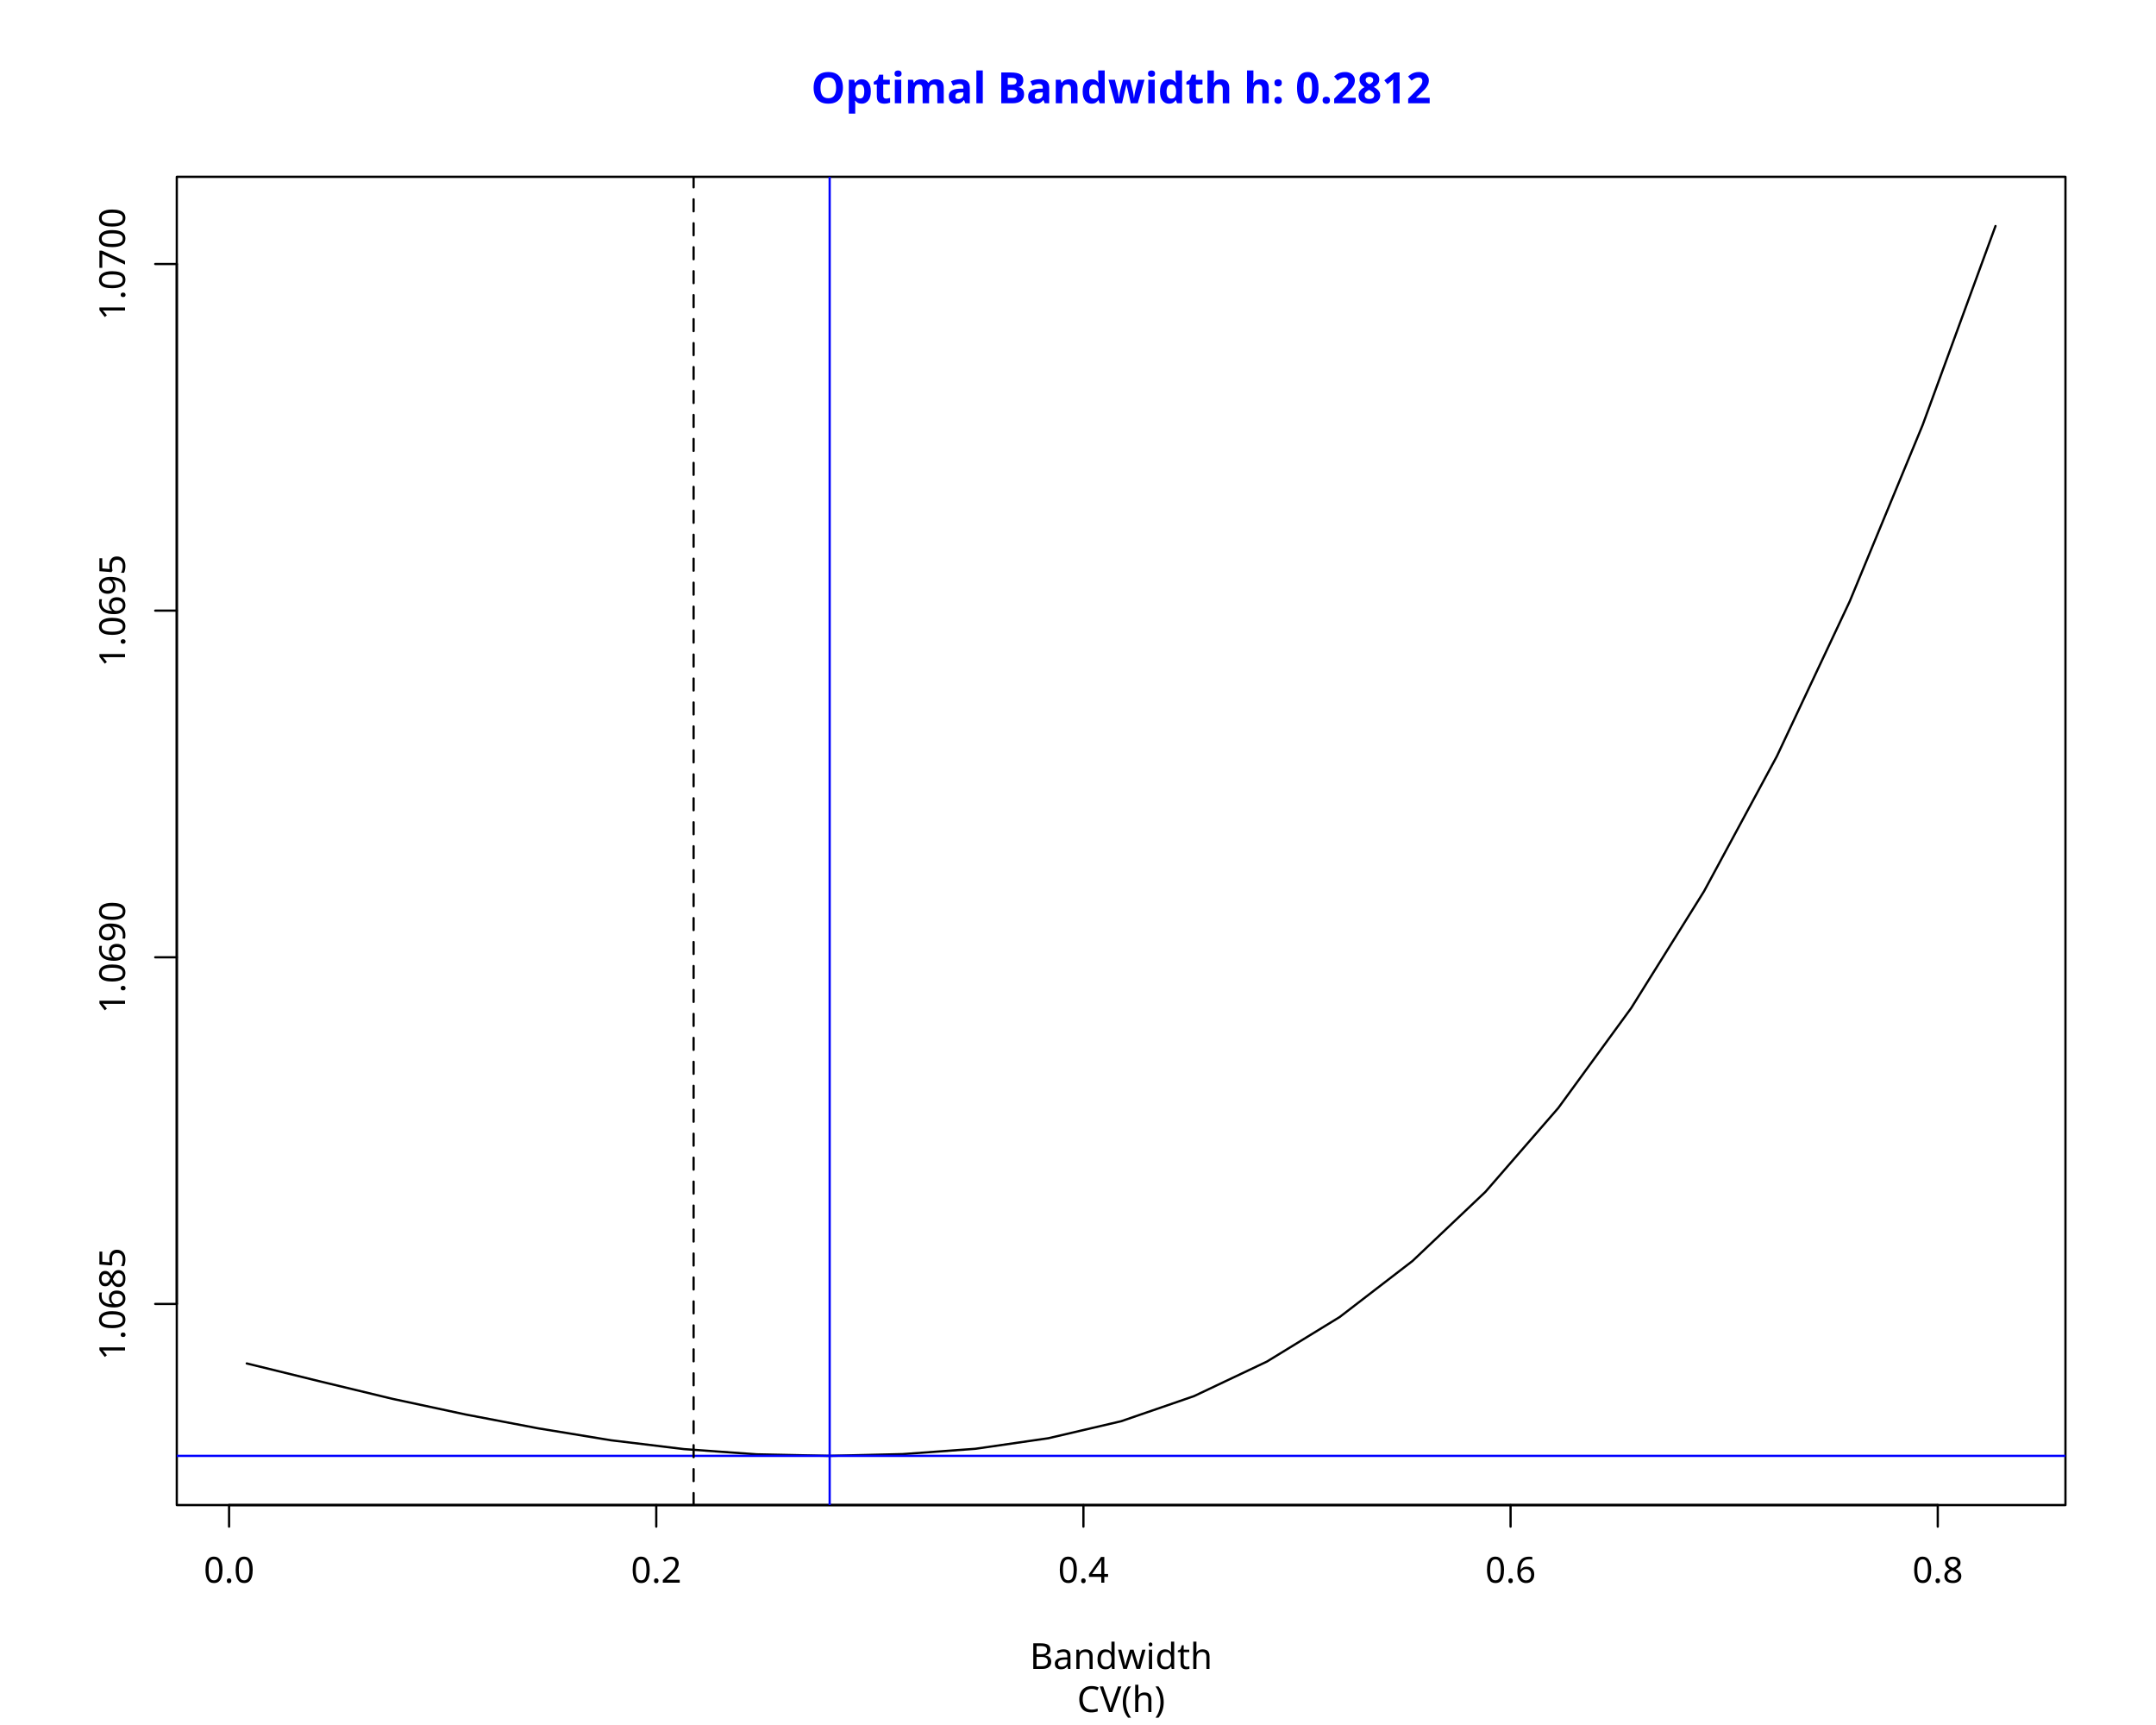
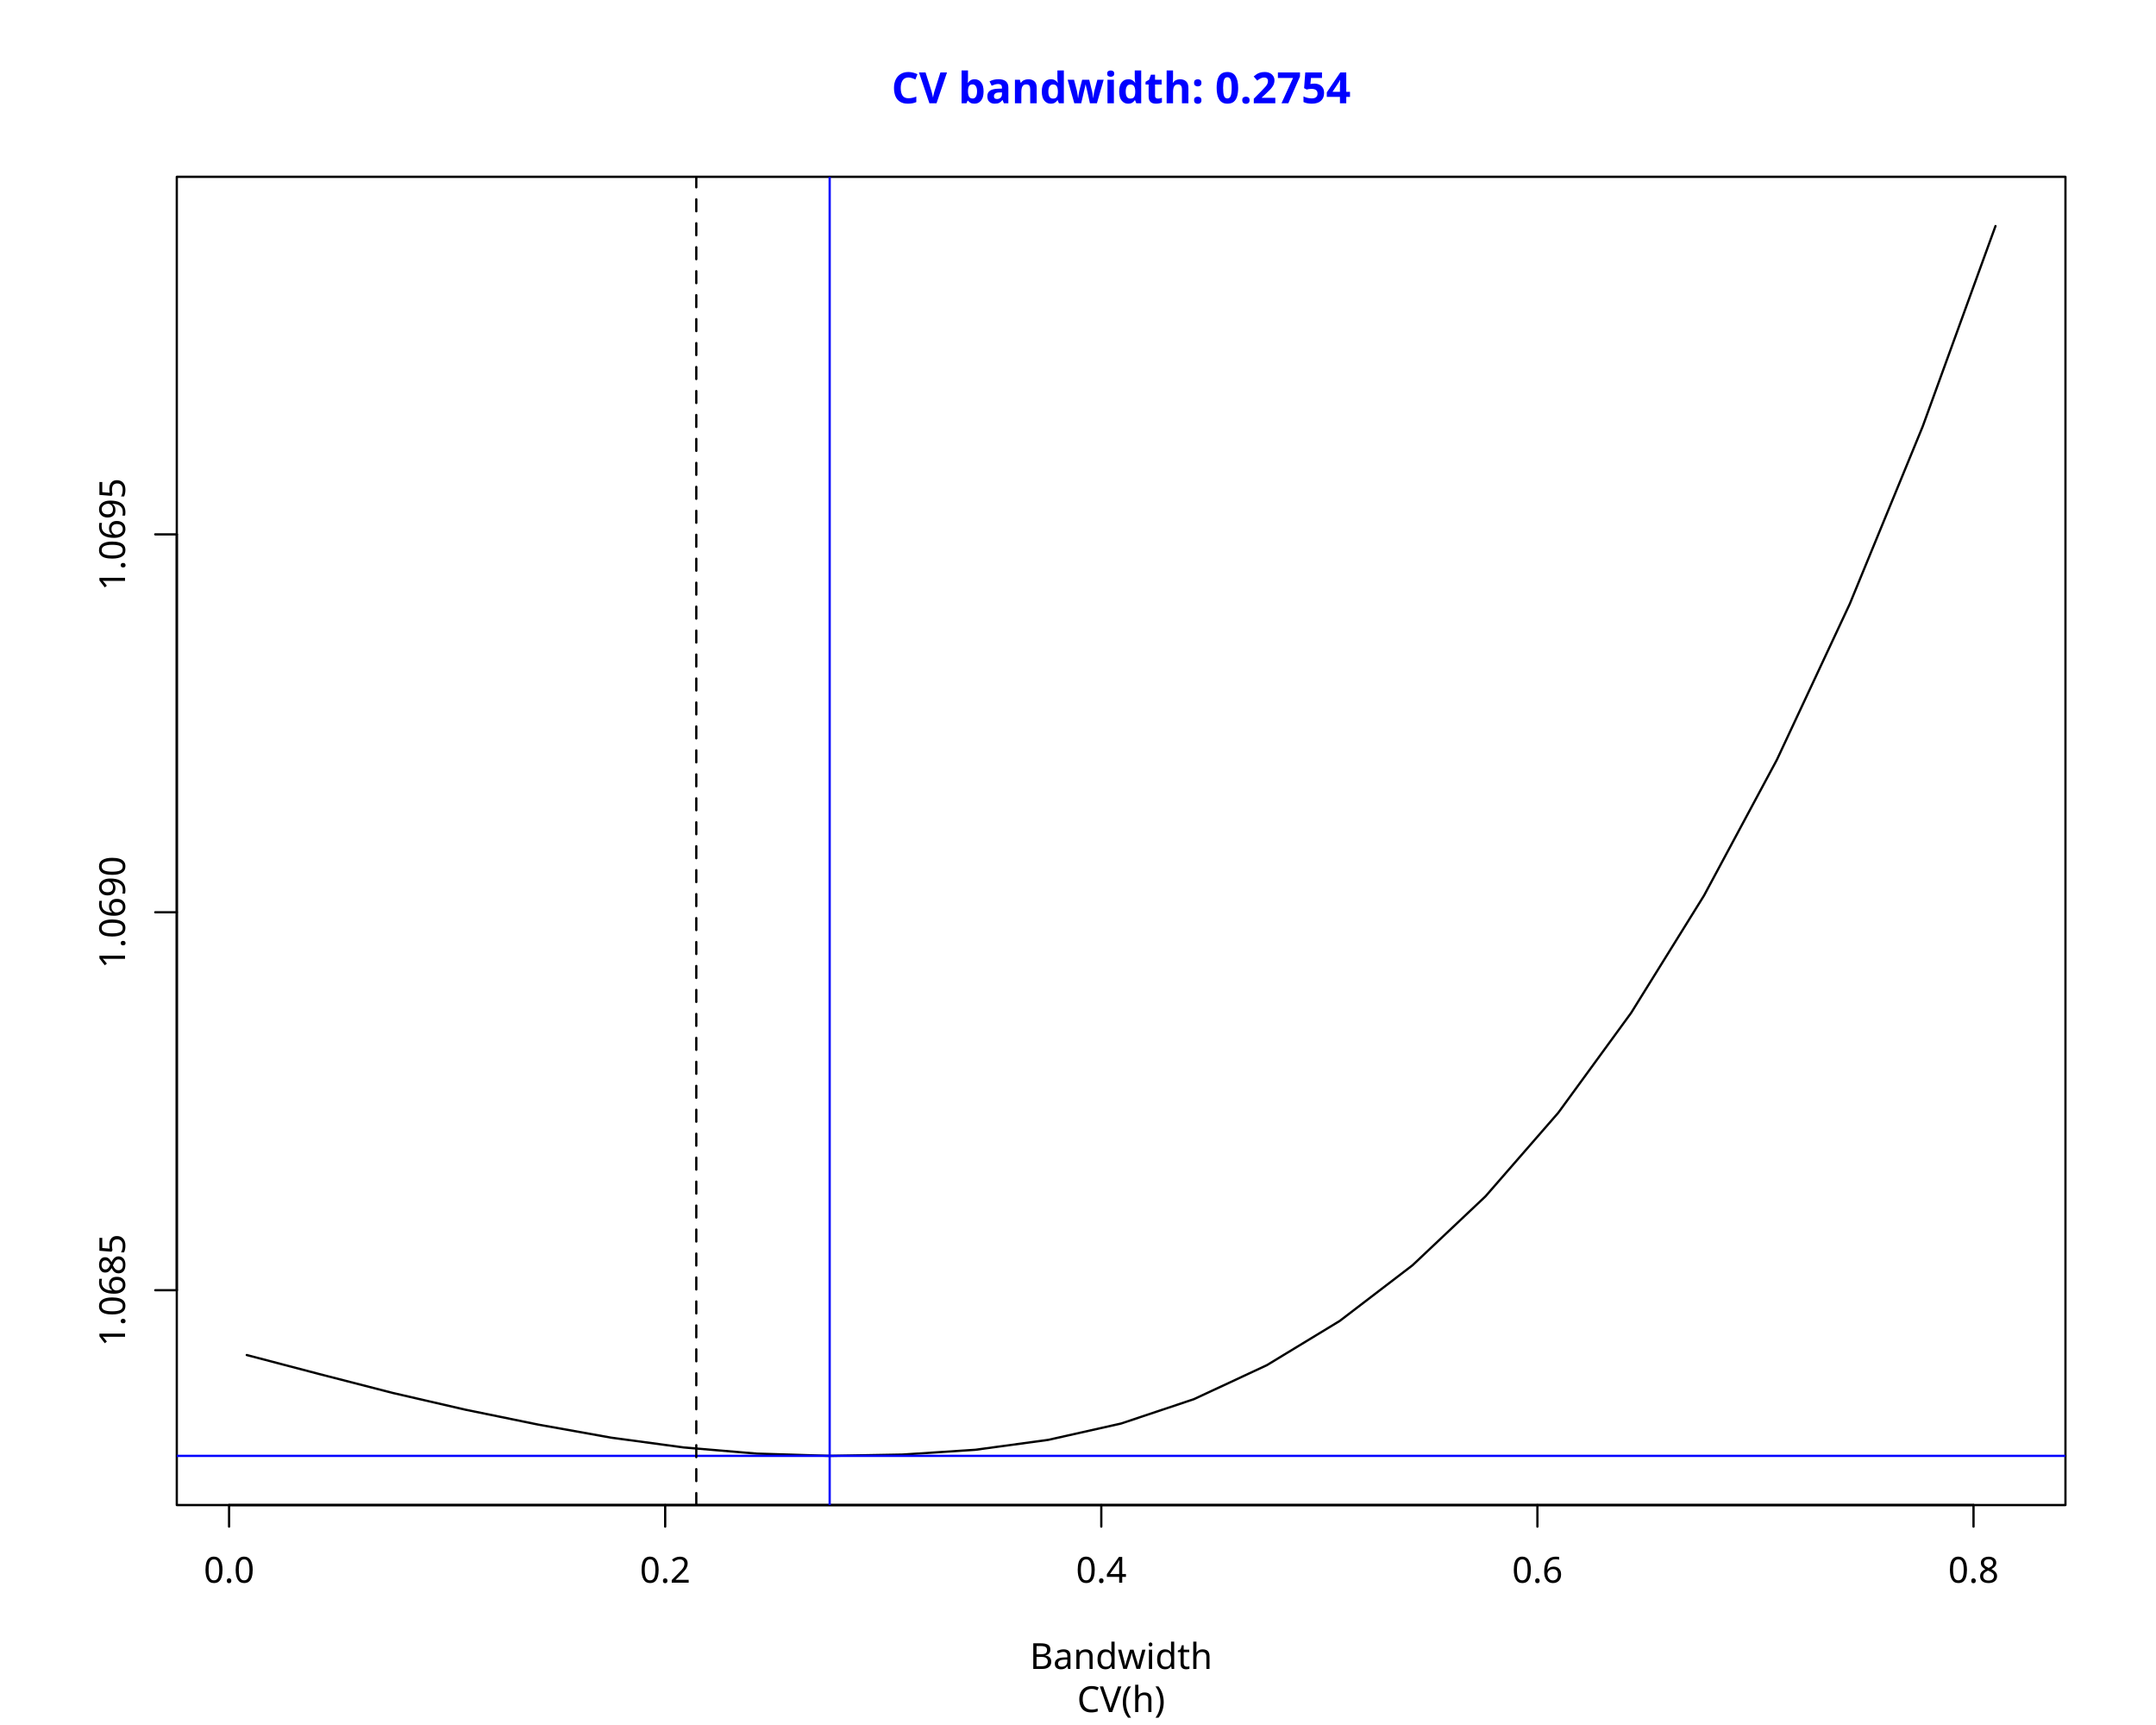
<svg xmlns="http://www.w3.org/2000/svg" class="svglite" data-engine-version="2.0" width="720.00pt" height="576.00pt" viewBox="0 0 720.00 576.00">
  <defs>
    <style type="text/css">
    .svglite line, .svglite polyline, .svglite polygon, .svglite path, .svglite rect, .svglite circle {
      fill: none;
      stroke: #000000;
      stroke-linecap: round;
      stroke-linejoin: round;
      stroke-miterlimit: 10.00;
    }
  </style>
  </defs>
  <rect width="100%" height="100%" style="stroke: none; fill: #FFFFFF;" />
  <defs>
    <clipPath id="cpMC4wMHw3MjAuMDB8MC4wMHw1NzYuMDA=">
      <rect x="0.00" y="0.00" width="720.00" height="576.00" />
    </clipPath>
  </defs>
  <g clip-path="url(#cpMC4wMHw3MjAuMDB8MC4wMHw1NzYuMDA=)">
</g>
  <defs>
    <clipPath id="cpNTkuMDR8Njg5Ljc2fDU5LjA0fDUwMi41Ng==">
      <rect x="59.04" y="59.04" width="630.72" height="443.52" />
    </clipPath>
  </defs>
  <g clip-path="url(#cpNTkuMDR8Njg5Ljc2fDU5LjA0fDUwMi41Ng==)">
-     <polyline points="82.40,455.27 106.73,461.23 131.07,467.09 155.40,472.30 179.73,476.94 204.07,480.93 228.40,483.87 252.73,485.62 277.07,486.13 301.40,485.55 325.73,483.77 350.07,480.25 374.40,474.57 398.73,466.19 423.07,454.66 447.40,439.76 471.73,421.04 496.07,397.96 520.40,369.96 544.73,336.62 569.07,297.61 593.40,252.50 617.73,200.78 642.07,141.92 666.40,75.47 " style="stroke-width: 0.75;" />
+     <polyline points="82.40,452.46 106.73,458.84 131.07,465.10 155.40,470.71 179.73,475.69 204.07,480.05 228.40,483.33 252.73,485.38 277.07,486.13 301.40,485.70 325.73,484.10 350.07,480.79 374.40,475.33 398.73,467.19 423.07,455.85 447.40,441.08 471.73,422.47 496.07,399.49 520.40,371.55 544.73,338.20 569.07,299.02 593.40,253.69 617.73,201.67 642.07,142.45 666.40,75.47 " style="stroke-width: 0.75;" />
  </g>
  <g clip-path="url(#cpMC4wMHw3MjAuMDB8MC4wMHw1NzYuMDA=)">
-     <line x1="76.50" y1="502.56" x2="647.12" y2="502.56" style="stroke-width: 0.75;" />
+     <line x1="76.50" y1="502.56" x2="659.06" y2="502.56" style="stroke-width: 0.75;" />
    <line x1="76.50" y1="502.56" x2="76.50" y2="509.76" style="stroke-width: 0.75;" />
-     <line x1="219.16" y1="502.56" x2="219.16" y2="509.76" style="stroke-width: 0.75;" />
-     <line x1="361.81" y1="502.56" x2="361.81" y2="509.76" style="stroke-width: 0.75;" />
-     <line x1="504.46" y1="502.56" x2="504.46" y2="509.76" style="stroke-width: 0.75;" />
-     <line x1="647.12" y1="502.56" x2="647.12" y2="509.76" style="stroke-width: 0.75;" />
+     <line x1="222.14" y1="502.56" x2="222.14" y2="509.76" style="stroke-width: 0.75;" />
+     <line x1="367.78" y1="502.56" x2="367.78" y2="509.76" style="stroke-width: 0.75;" />
+     <line x1="513.42" y1="502.56" x2="513.42" y2="509.76" style="stroke-width: 0.75;" />
+     <line x1="659.06" y1="502.56" x2="659.06" y2="509.76" style="stroke-width: 0.75;" />
    <text x="76.50" y="528.48" text-anchor="middle" style="font-size: 12.00px; font-family: sans;" textLength="16.68px" lengthAdjust="spacingAndGlyphs">0.0</text>
-     <text x="219.16" y="528.48" text-anchor="middle" style="font-size: 12.00px; font-family: sans;" textLength="16.68px" lengthAdjust="spacingAndGlyphs">0.2</text>
-     <text x="361.81" y="528.48" text-anchor="middle" style="font-size: 12.00px; font-family: sans;" textLength="16.68px" lengthAdjust="spacingAndGlyphs">0.4</text>
-     <text x="504.46" y="528.48" text-anchor="middle" style="font-size: 12.00px; font-family: sans;" textLength="16.68px" lengthAdjust="spacingAndGlyphs">0.6</text>
-     <text x="647.12" y="528.48" text-anchor="middle" style="font-size: 12.00px; font-family: sans;" textLength="16.68px" lengthAdjust="spacingAndGlyphs">0.8</text>
-     <line x1="59.04" y1="435.40" x2="59.04" y2="88.15" style="stroke-width: 0.75;" />
-     <line x1="59.04" y1="435.40" x2="51.84" y2="435.40" style="stroke-width: 0.75;" />
-     <line x1="59.04" y1="319.65" x2="51.84" y2="319.65" style="stroke-width: 0.75;" />
-     <line x1="59.04" y1="203.90" x2="51.84" y2="203.90" style="stroke-width: 0.75;" />
-     <line x1="59.04" y1="88.15" x2="51.84" y2="88.15" style="stroke-width: 0.75;" />
-     <text transform="translate(41.76,435.40) rotate(-90)" text-anchor="middle" style="font-size: 12.00px; font-family: sans;" textLength="36.71px" lengthAdjust="spacingAndGlyphs">1.0685</text>
-     <text transform="translate(41.76,319.65) rotate(-90)" text-anchor="middle" style="font-size: 12.00px; font-family: sans;" textLength="36.71px" lengthAdjust="spacingAndGlyphs">1.0690</text>
-     <text transform="translate(41.76,203.90) rotate(-90)" text-anchor="middle" style="font-size: 12.00px; font-family: sans;" textLength="36.71px" lengthAdjust="spacingAndGlyphs">1.0695</text>
-     <text transform="translate(41.76,88.15) rotate(-90)" text-anchor="middle" style="font-size: 12.00px; font-family: sans;" textLength="36.71px" lengthAdjust="spacingAndGlyphs">1.0700</text>
+     <text x="222.14" y="528.48" text-anchor="middle" style="font-size: 12.00px; font-family: sans;" textLength="16.68px" lengthAdjust="spacingAndGlyphs">0.2</text>
+     <text x="367.78" y="528.48" text-anchor="middle" style="font-size: 12.00px; font-family: sans;" textLength="16.68px" lengthAdjust="spacingAndGlyphs">0.4</text>
+     <text x="513.42" y="528.48" text-anchor="middle" style="font-size: 12.00px; font-family: sans;" textLength="16.68px" lengthAdjust="spacingAndGlyphs">0.6</text>
+     <text x="659.06" y="528.48" text-anchor="middle" style="font-size: 12.00px; font-family: sans;" textLength="16.68px" lengthAdjust="spacingAndGlyphs">0.8</text>
+     <line x1="59.04" y1="430.82" x2="59.04" y2="178.43" style="stroke-width: 0.75;" />
+     <line x1="59.04" y1="430.82" x2="51.84" y2="430.82" style="stroke-width: 0.75;" />
+     <line x1="59.04" y1="304.62" x2="51.84" y2="304.62" style="stroke-width: 0.75;" />
+     <line x1="59.04" y1="178.43" x2="51.84" y2="178.43" style="stroke-width: 0.75;" />
+     <text transform="translate(41.76,430.82) rotate(-90)" text-anchor="middle" style="font-size: 12.00px; font-family: sans;" textLength="36.71px" lengthAdjust="spacingAndGlyphs">1.0685</text>
+     <text transform="translate(41.76,304.62) rotate(-90)" text-anchor="middle" style="font-size: 12.00px; font-family: sans;" textLength="36.71px" lengthAdjust="spacingAndGlyphs">1.0690</text>
+     <text transform="translate(41.76,178.43) rotate(-90)" text-anchor="middle" style="font-size: 12.00px; font-family: sans;" textLength="36.71px" lengthAdjust="spacingAndGlyphs">1.0695</text>
    <polygon points="59.04,502.56 689.76,502.56 689.76,59.04 59.04,59.04 " style="stroke-width: 0.75; fill: none;" />
    <text x="374.40" y="571.68" text-anchor="middle" style="font-size: 12.00px; font-family: sans;" textLength="31.34px" lengthAdjust="spacingAndGlyphs">CV(h)</text>
    <text x="374.40" y="557.28" text-anchor="middle" style="font-size: 12.00px; font-family: sans;" textLength="56.04px" lengthAdjust="spacingAndGlyphs">Bandwidth</text>
-     <text x="374.40" y="34.48" text-anchor="middle" style="font-size: 14.40px; font-weight: bold; fill: #0000FF; font-family: sans;" textLength="184.93px" lengthAdjust="spacingAndGlyphs">Optimal Bandwidth h: 0.2812</text>
+     <text x="374.40" y="34.48" text-anchor="middle" style="font-size: 14.40px; font-weight: bold; fill: #0000FF; font-family: sans;" textLength="141.71px" lengthAdjust="spacingAndGlyphs">CV bandwidth: 0.2754</text>
  </g>
  <g clip-path="url(#cpNTkuMDR8Njg5Ljc2fDU5LjA0fDUwMi41Ng==)">
    <line x1="59.04" y1="486.13" x2="689.76" y2="486.13" style="stroke-width: 0.75; stroke: #0000FF;" />
    <line x1="277.07" y1="502.56" x2="277.07" y2="59.04" style="stroke-width: 0.75; stroke: #0000FF;" />
-     <line x1="231.63" y1="502.56" x2="231.63" y2="59.04" style="stroke-width: 0.75; stroke-dasharray: 4.00,4.00;" />
+     <line x1="232.53" y1="502.56" x2="232.53" y2="59.04" style="stroke-width: 0.75; stroke-dasharray: 4.00,4.00;" />
  </g>
</svg>
